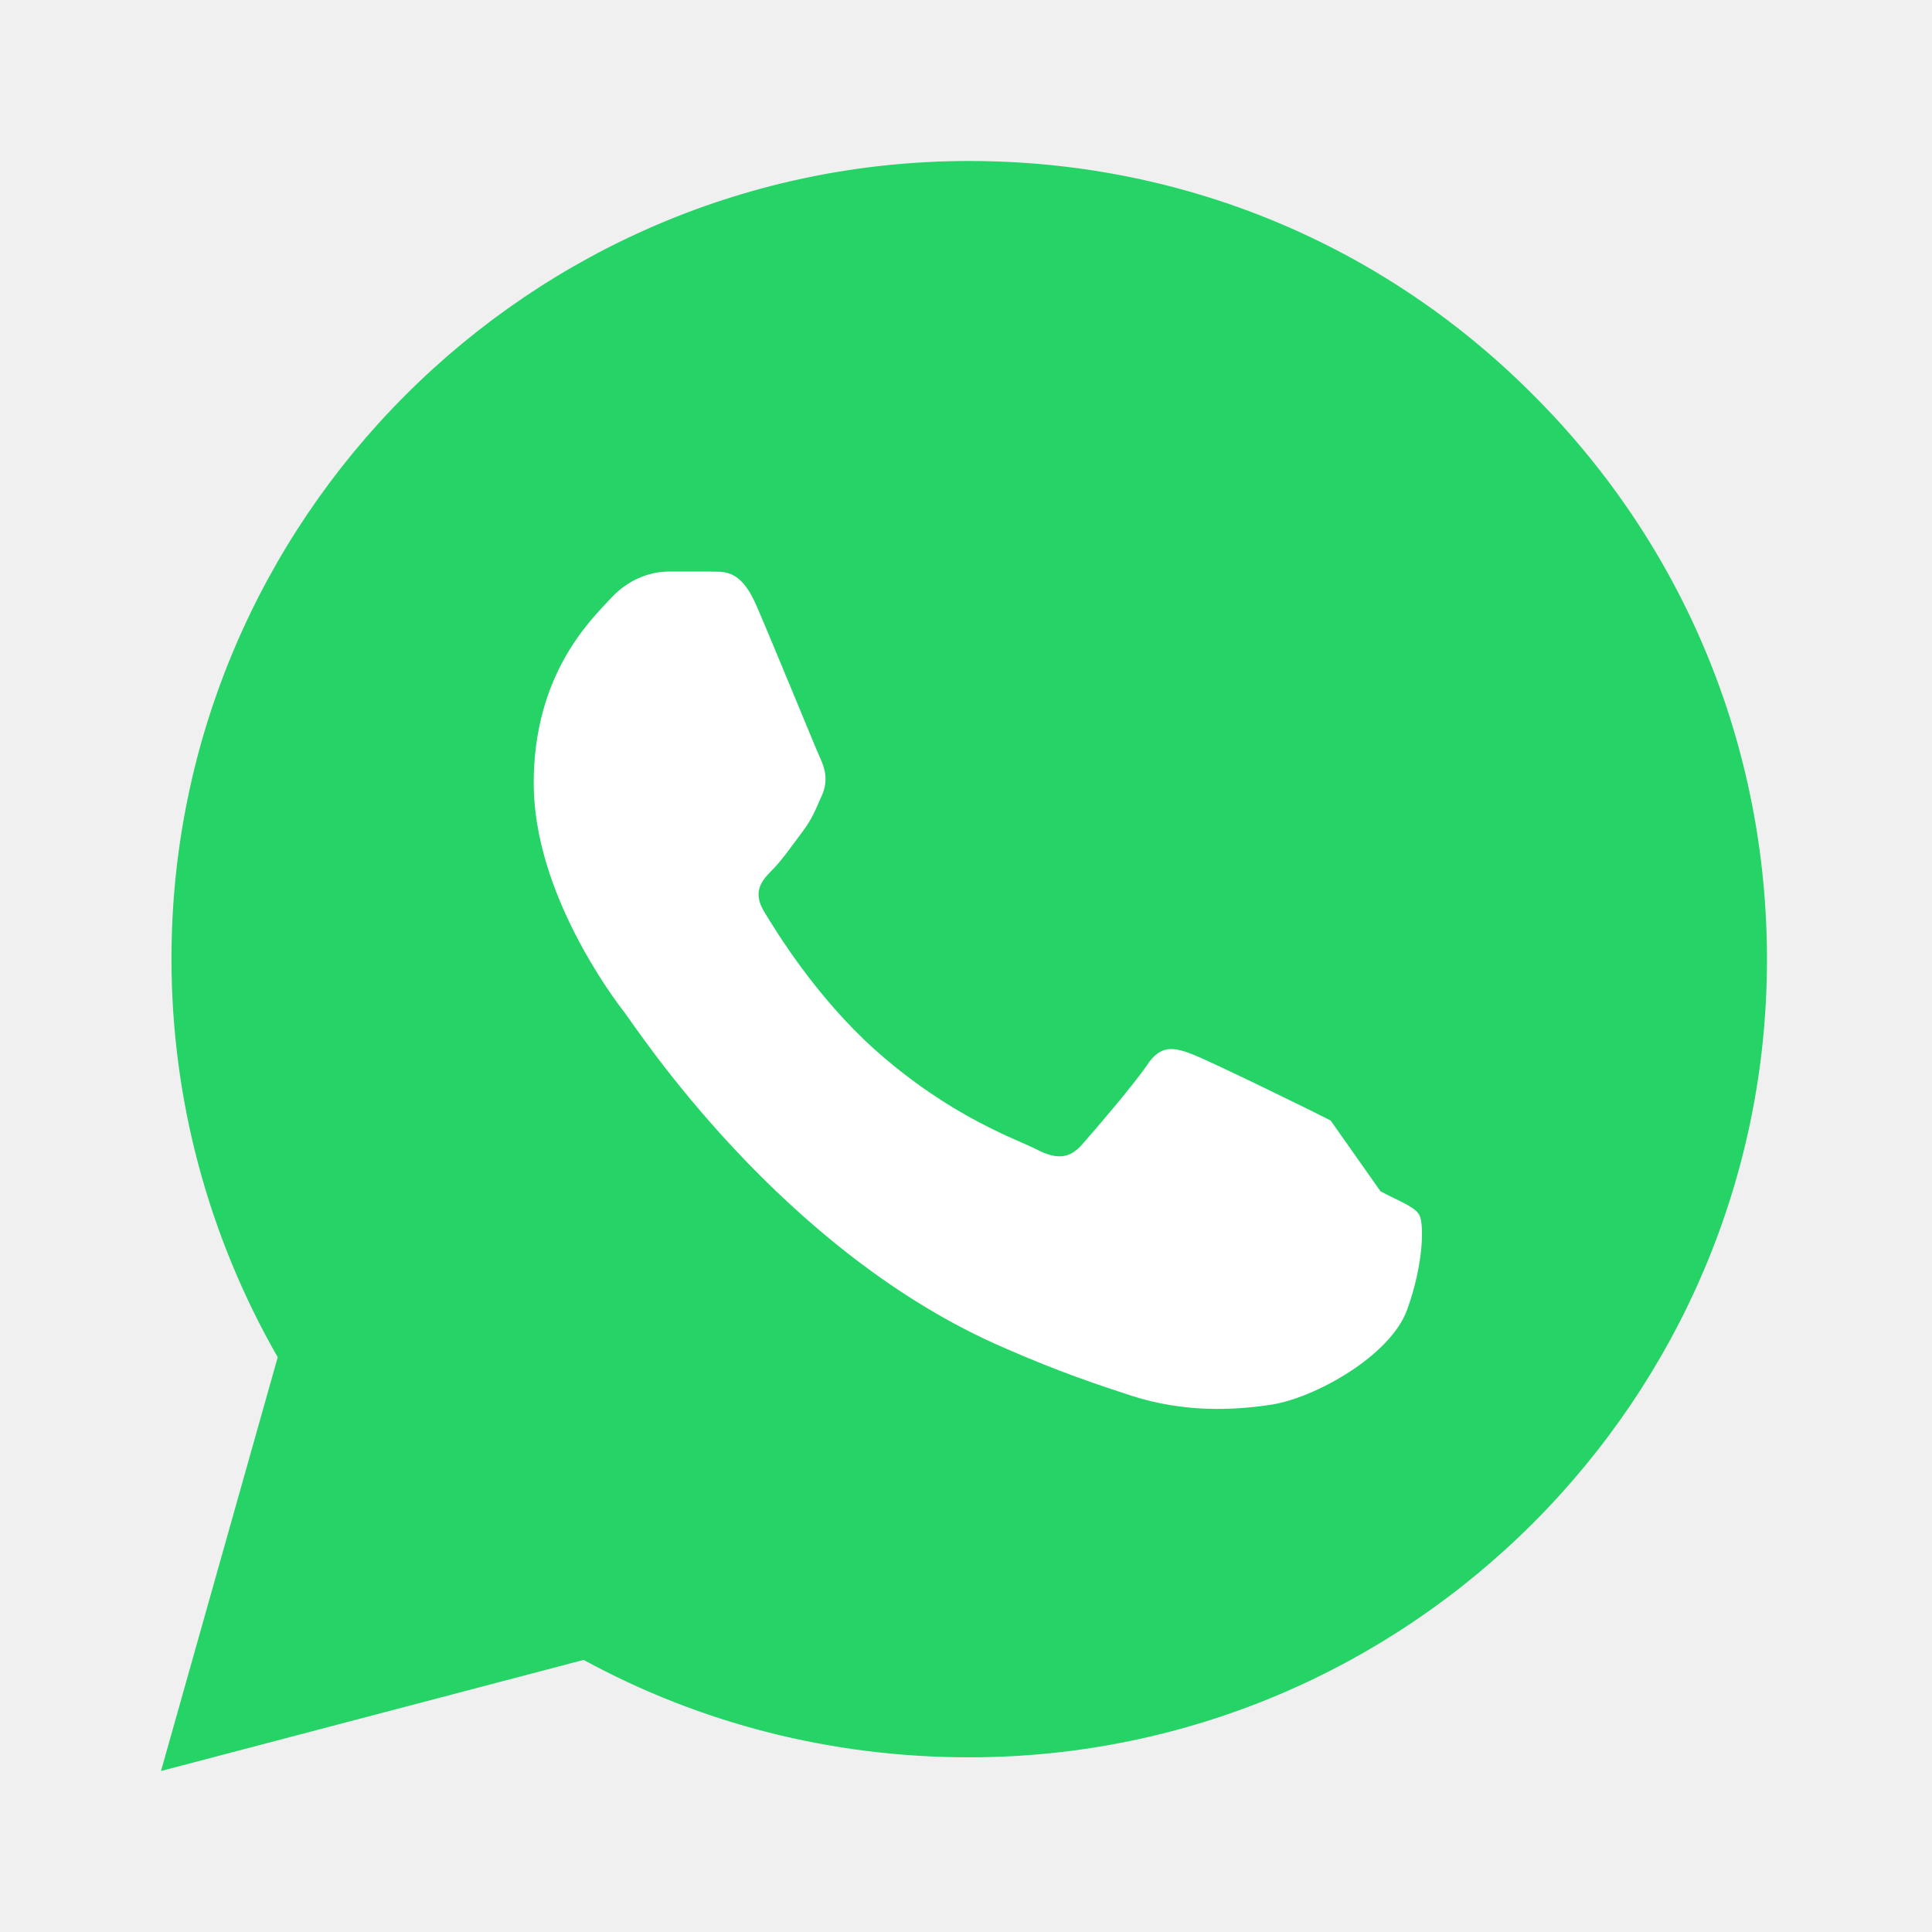
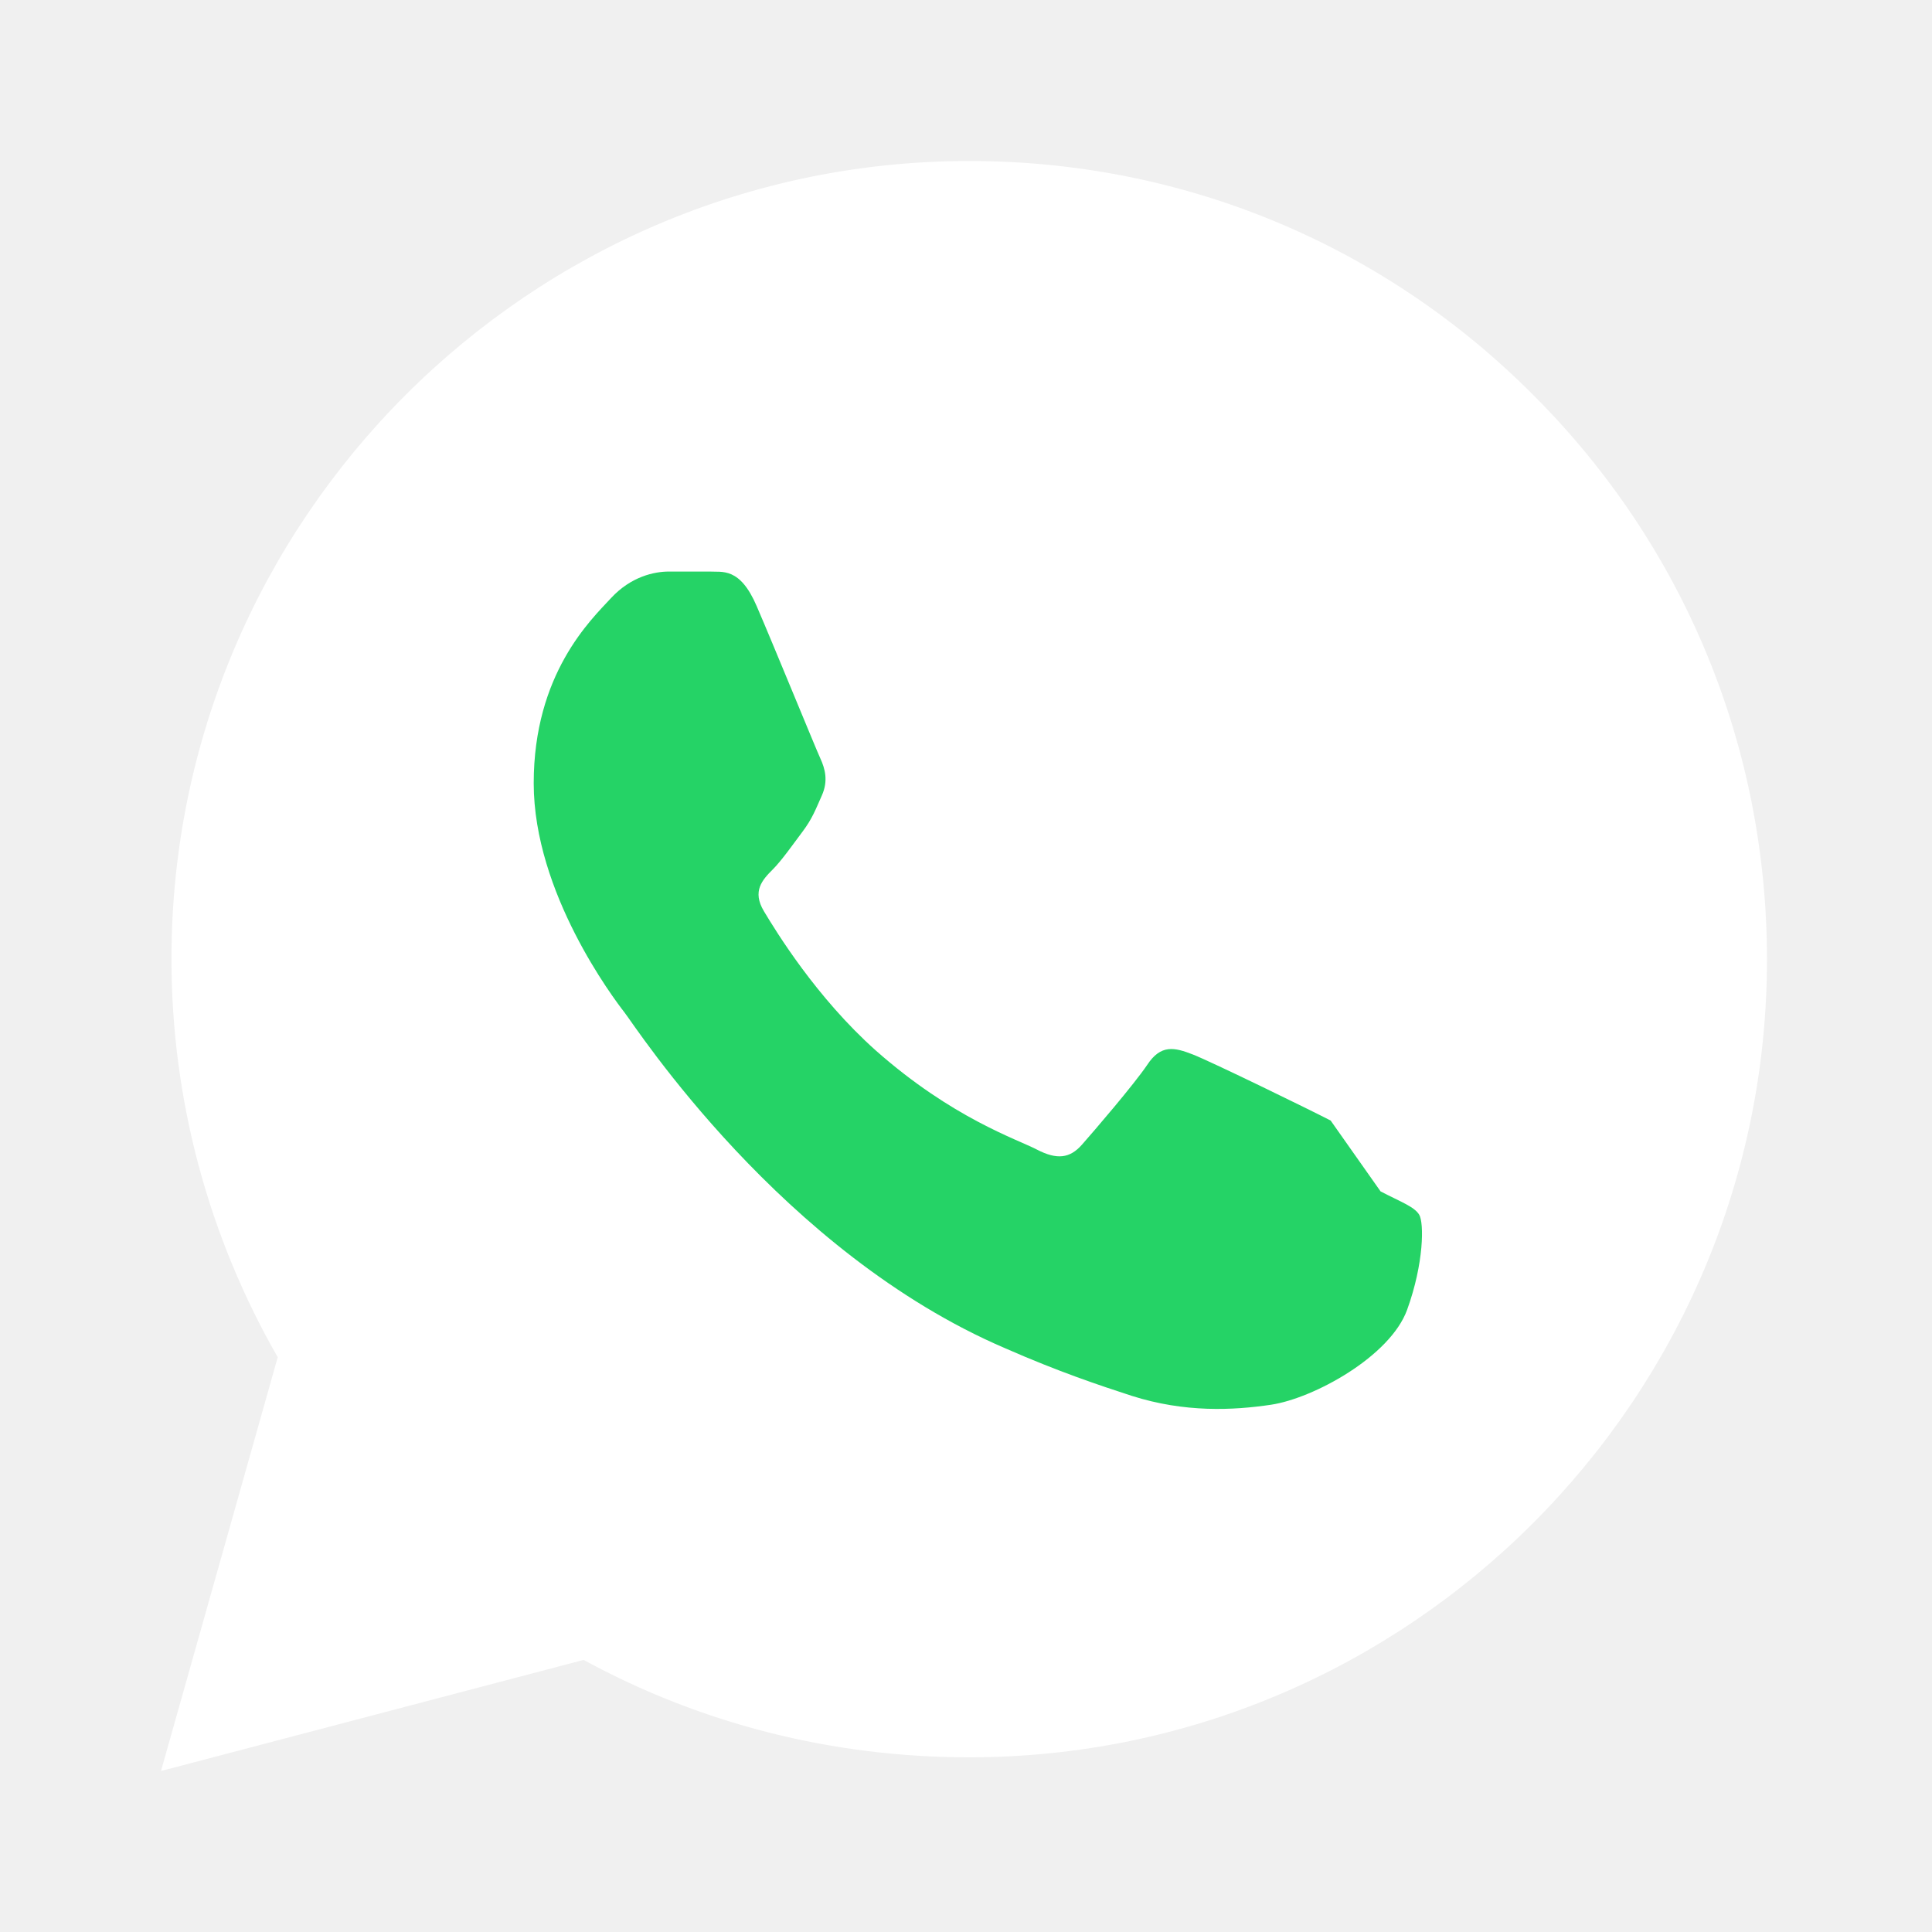
<svg xmlns="http://www.w3.org/2000/svg" viewBox="0 0 24 24" width="24" height="24">
-   <path fill="#25D366" d="M12.04 2c-5.46 0-9.91 4.45-9.91 9.91 0 1.75.46 3.45 1.32 4.95L2 22l5.25-1.38c1.45.79 3.08 1.21 4.79 1.21 5.46 0 9.91-4.45 9.91-9.91 0-2.65-1.03-5.14-2.9-7.01C17.18 3.03 14.69 2 12.04 2z" />
-   <path fill="#FFF" d="M16.53 13.92c-.25-.13-1.48-.73-1.71-.82-.23-.09-.4-.13-.57.13-.17.25-.66.82-.81.99-.15.17-.31.19-.56.06-.25-.13-1.05-.39-2-1.23-.74-.66-1.24-1.48-1.39-1.73-.15-.25-.02-.39.11-.52.11-.11.25-.31.37-.47.12-.16.16-.27.24-.45.08-.18.04-.33-.02-.46-.06-.13-.57-1.38-.79-1.89-.21-.49-.43-.42-.59-.43h-.5c-.18 0-.47.06-.72.33-.25.27-.96.94-.96 2.3 0 1.36.99 2.67 1.13 2.85.14.18 1.95 2.98 4.73 4.17.66.29 1.17.46 1.57.59.66.21 1.26.18 1.73.11.53-.08 1.48-.6 1.69-1.18.21-.58.21-1.08.15-1.18-.06-.1-.23-.16-.48-.29z" />
+   <path fill="#FFFFFF" d="M12.04 2c-5.46 0-9.91 4.45-9.91 9.91 0 1.75.46 3.45 1.32 4.95L2 22l5.25-1.38c1.45.79 3.08 1.21 4.79 1.21 5.46 0 9.91-4.45 9.91-9.91 0-2.65-1.03-5.14-2.9-7.01C17.18 3.03 14.69 2 12.04 2z" />
+   <path fill="#25D366" d="M16.53 13.92c-.25-.13-1.48-.73-1.71-.82-.23-.09-.4-.13-.57.13-.17.25-.66.82-.81.99-.15.17-.31.19-.56.06-.25-.13-1.05-.39-2-1.23-.74-.66-1.24-1.48-1.39-1.73-.15-.25-.02-.39.11-.52.11-.11.25-.31.37-.47.12-.16.16-.27.24-.45.08-.18.04-.33-.02-.46-.06-.13-.57-1.38-.79-1.89-.21-.49-.43-.42-.59-.43h-.5c-.18 0-.47.06-.72.33-.25.27-.96.94-.96 2.3 0 1.36.99 2.67 1.13 2.85.14.18 1.95 2.98 4.73 4.17.66.29 1.17.46 1.57.59.66.21 1.26.18 1.73.11.53-.08 1.48-.6 1.69-1.18.21-.58.21-1.08.15-1.18-.06-.1-.23-.16-.48-.29z" />
</svg>
